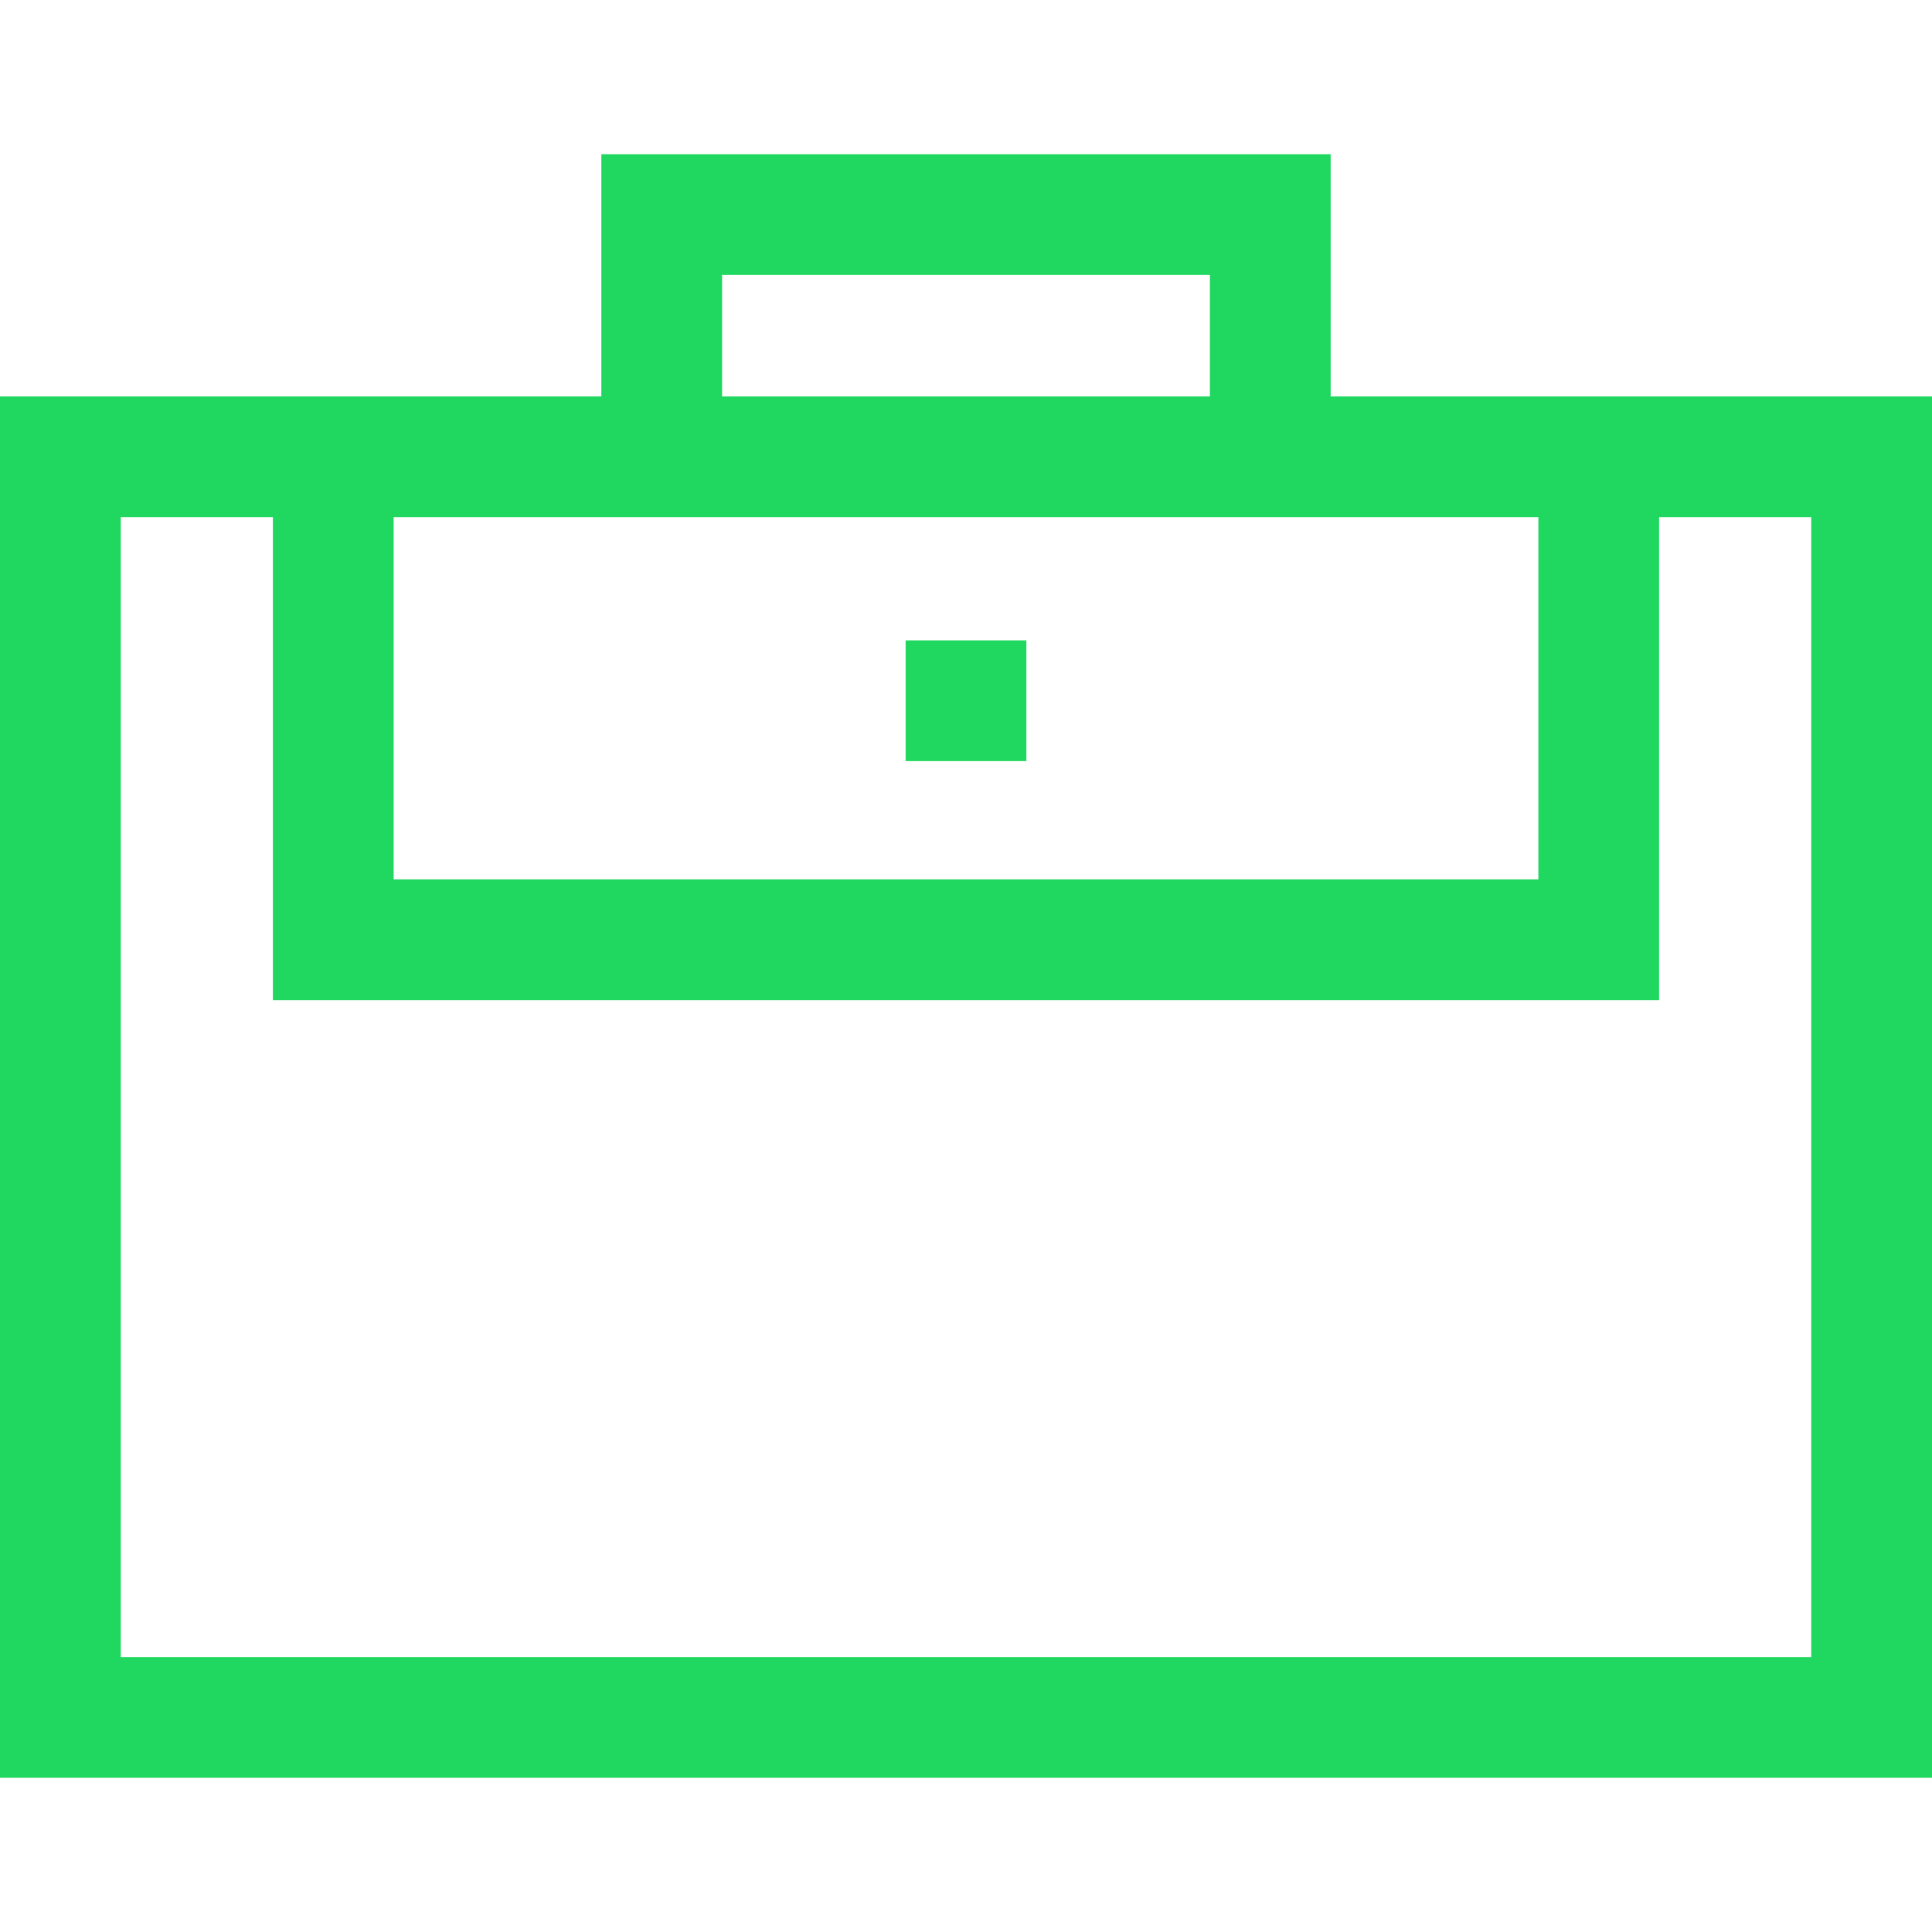
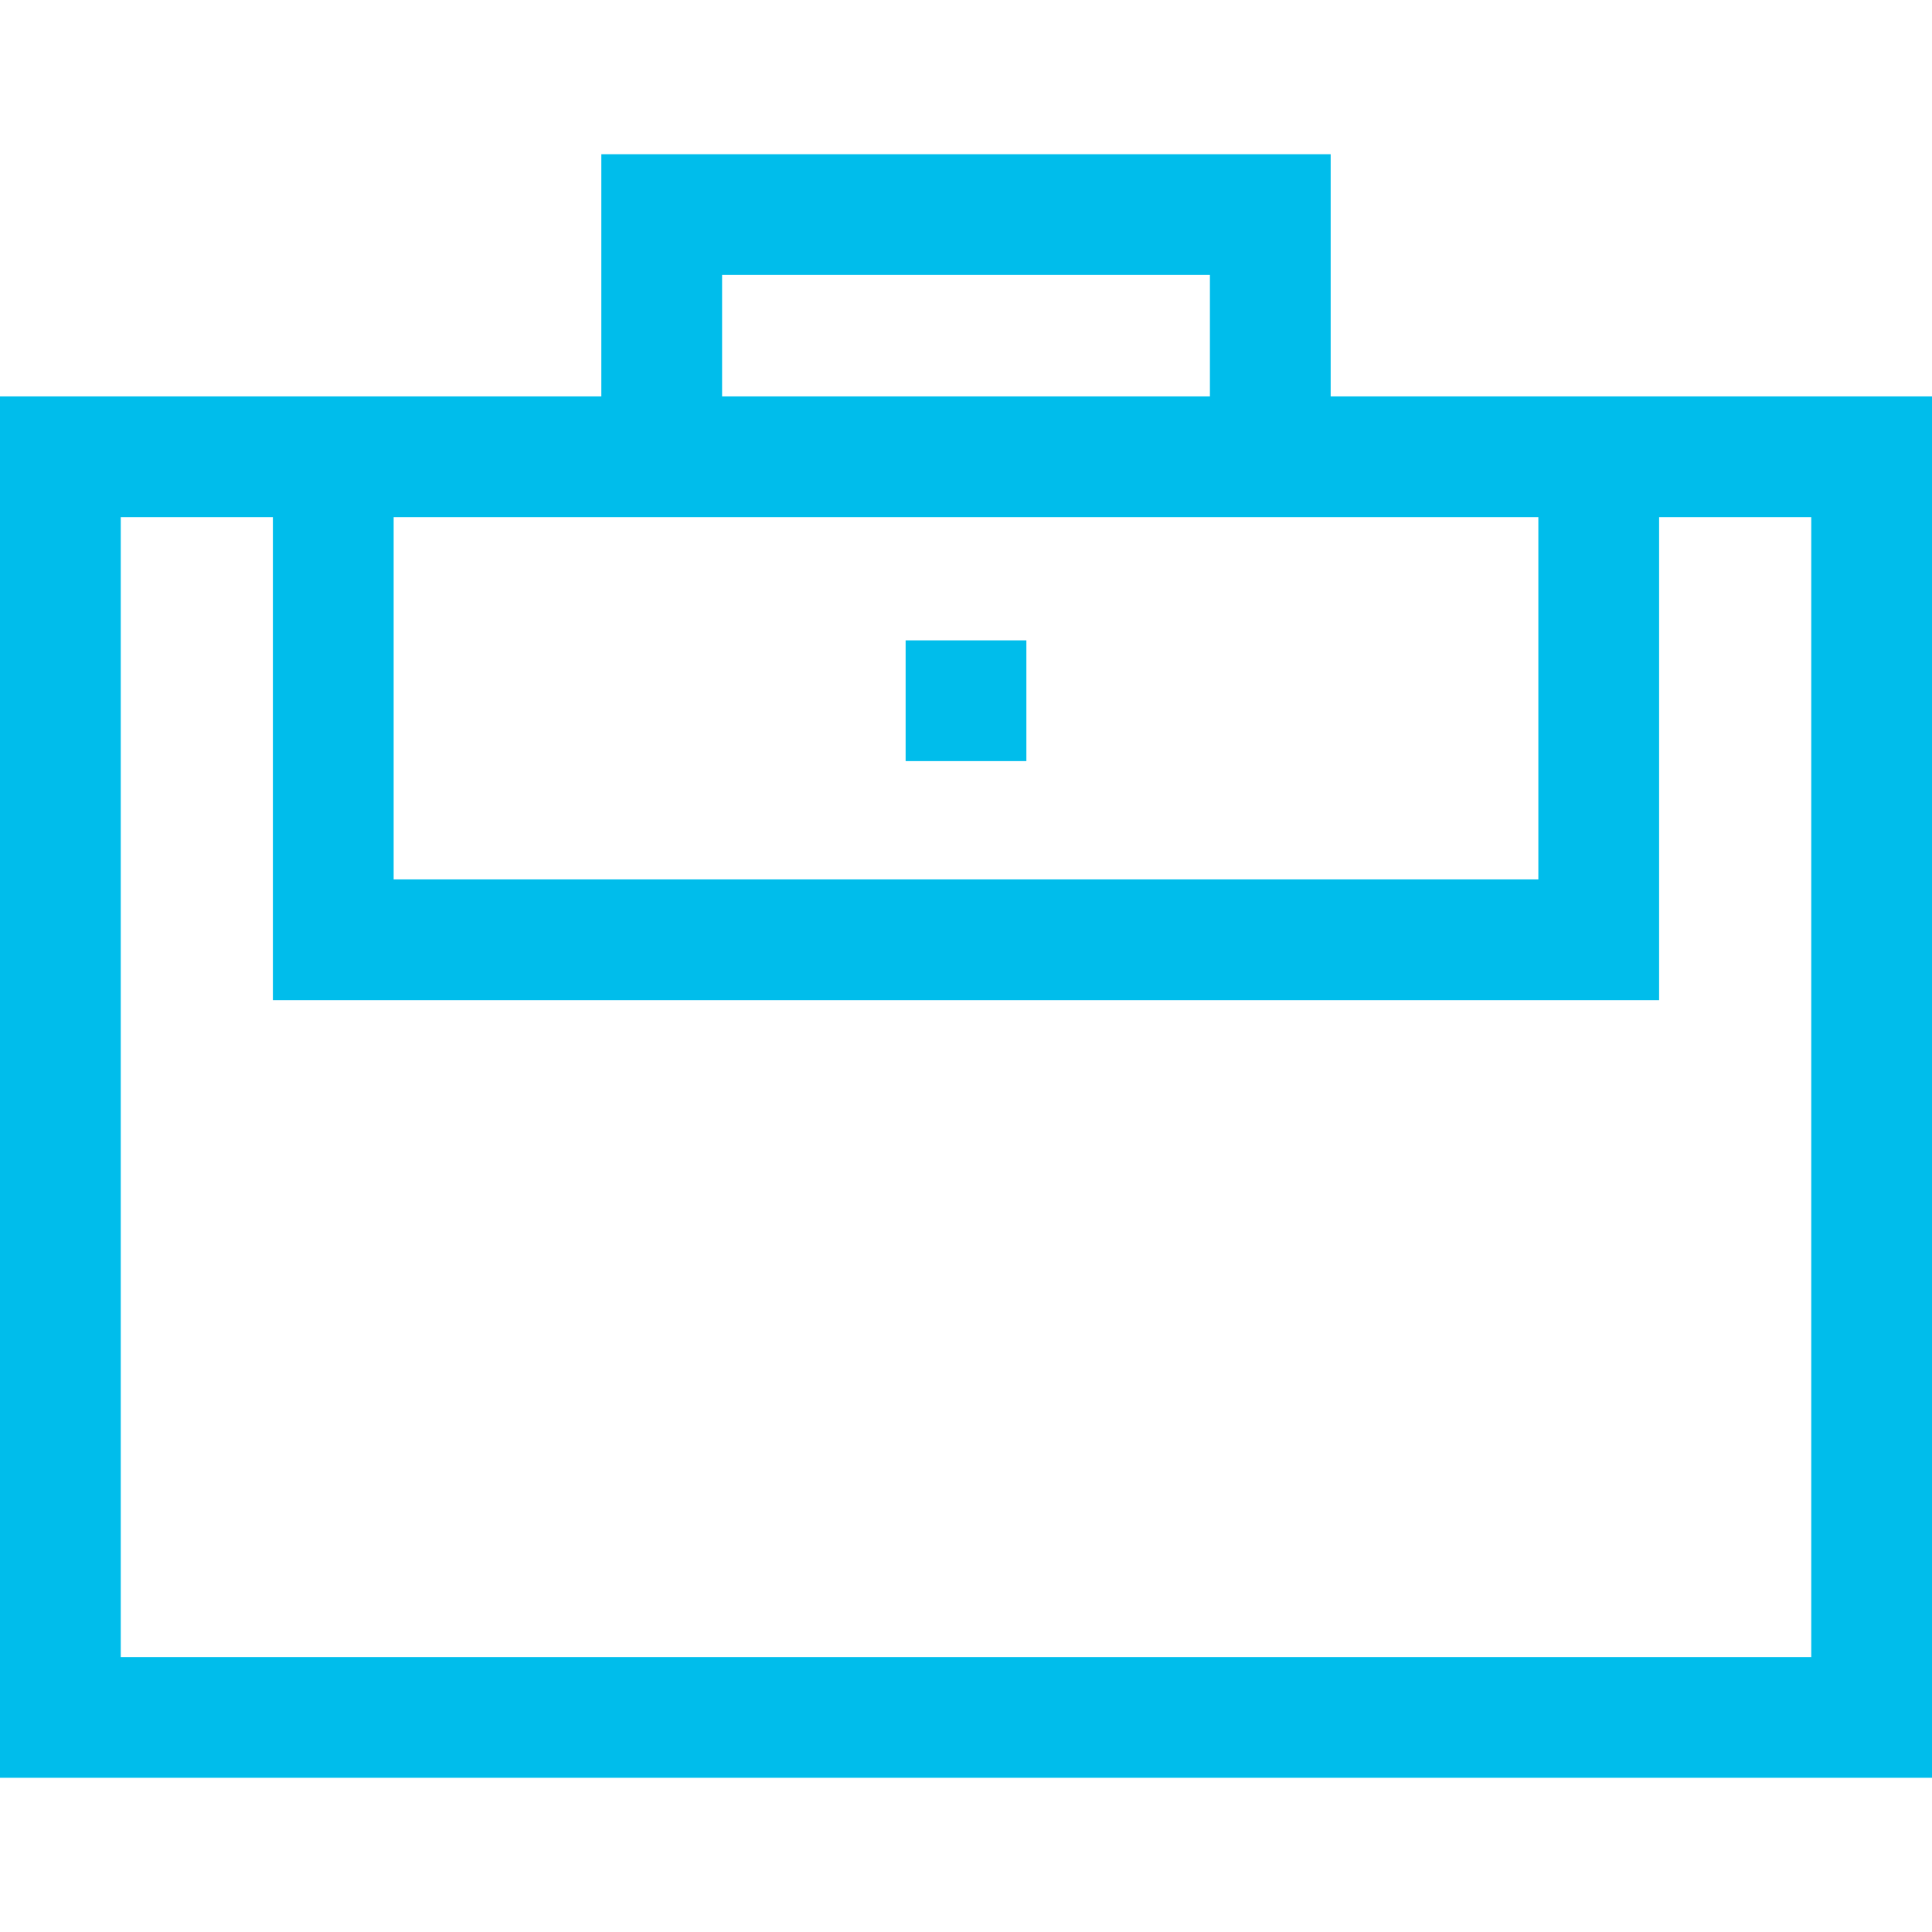
<svg xmlns="http://www.w3.org/2000/svg" width="400" height="400" viewBox="0 0 400 400" id="svg2" version="1.1">
  <defs id="defs4" />
  <g id="layer1" transform="translate(0,-652.3622)">
-     <path style="opacity:1;fill:#20D760;fill-opacity:1;stroke:none;stroke-width:1;stroke-miterlimit:4;stroke-dasharray:none;stroke-dashoffset:0;stroke-opacity:1" d="m 124.5,684.29 0,50.145 -124.5,0 0,286 400,0 0,-286 -124.5,0 0,-50.145 -150,0 z m 25,25 101,0 0,25.145 -101,0 z m -124.5,50.145 31.5,0 0,100 287,0 0,-100 31.5,0 0,236 -350,0 z m 56.5,0 237,0 0,75 -237,0 z M 187.5,784.94 l 0,25 25,0 0,-25 z" id="briefcase">
+     <path style="opacity:1;fill:#00bdeb;fill-opacity:1;stroke:none;stroke-width:1;stroke-miterlimit:4;stroke-dasharray:none;stroke-dashoffset:0;stroke-opacity:1" d="m 124.5,684.29 0,50.145 -124.5,0 0,286 400,0 0,-286 -124.5,0 0,-50.145 -150,0 z m 25,25 101,0 0,25.145 -101,0 z m -124.5,50.145 31.5,0 0,100 287,0 0,-100 31.5,0 0,236 -350,0 z m 56.5,0 237,0 0,75 -237,0 z M 187.5,784.94 l 0,25 25,0 0,-25 z" id="briefcase">
      </path>
  </g>
</svg>
